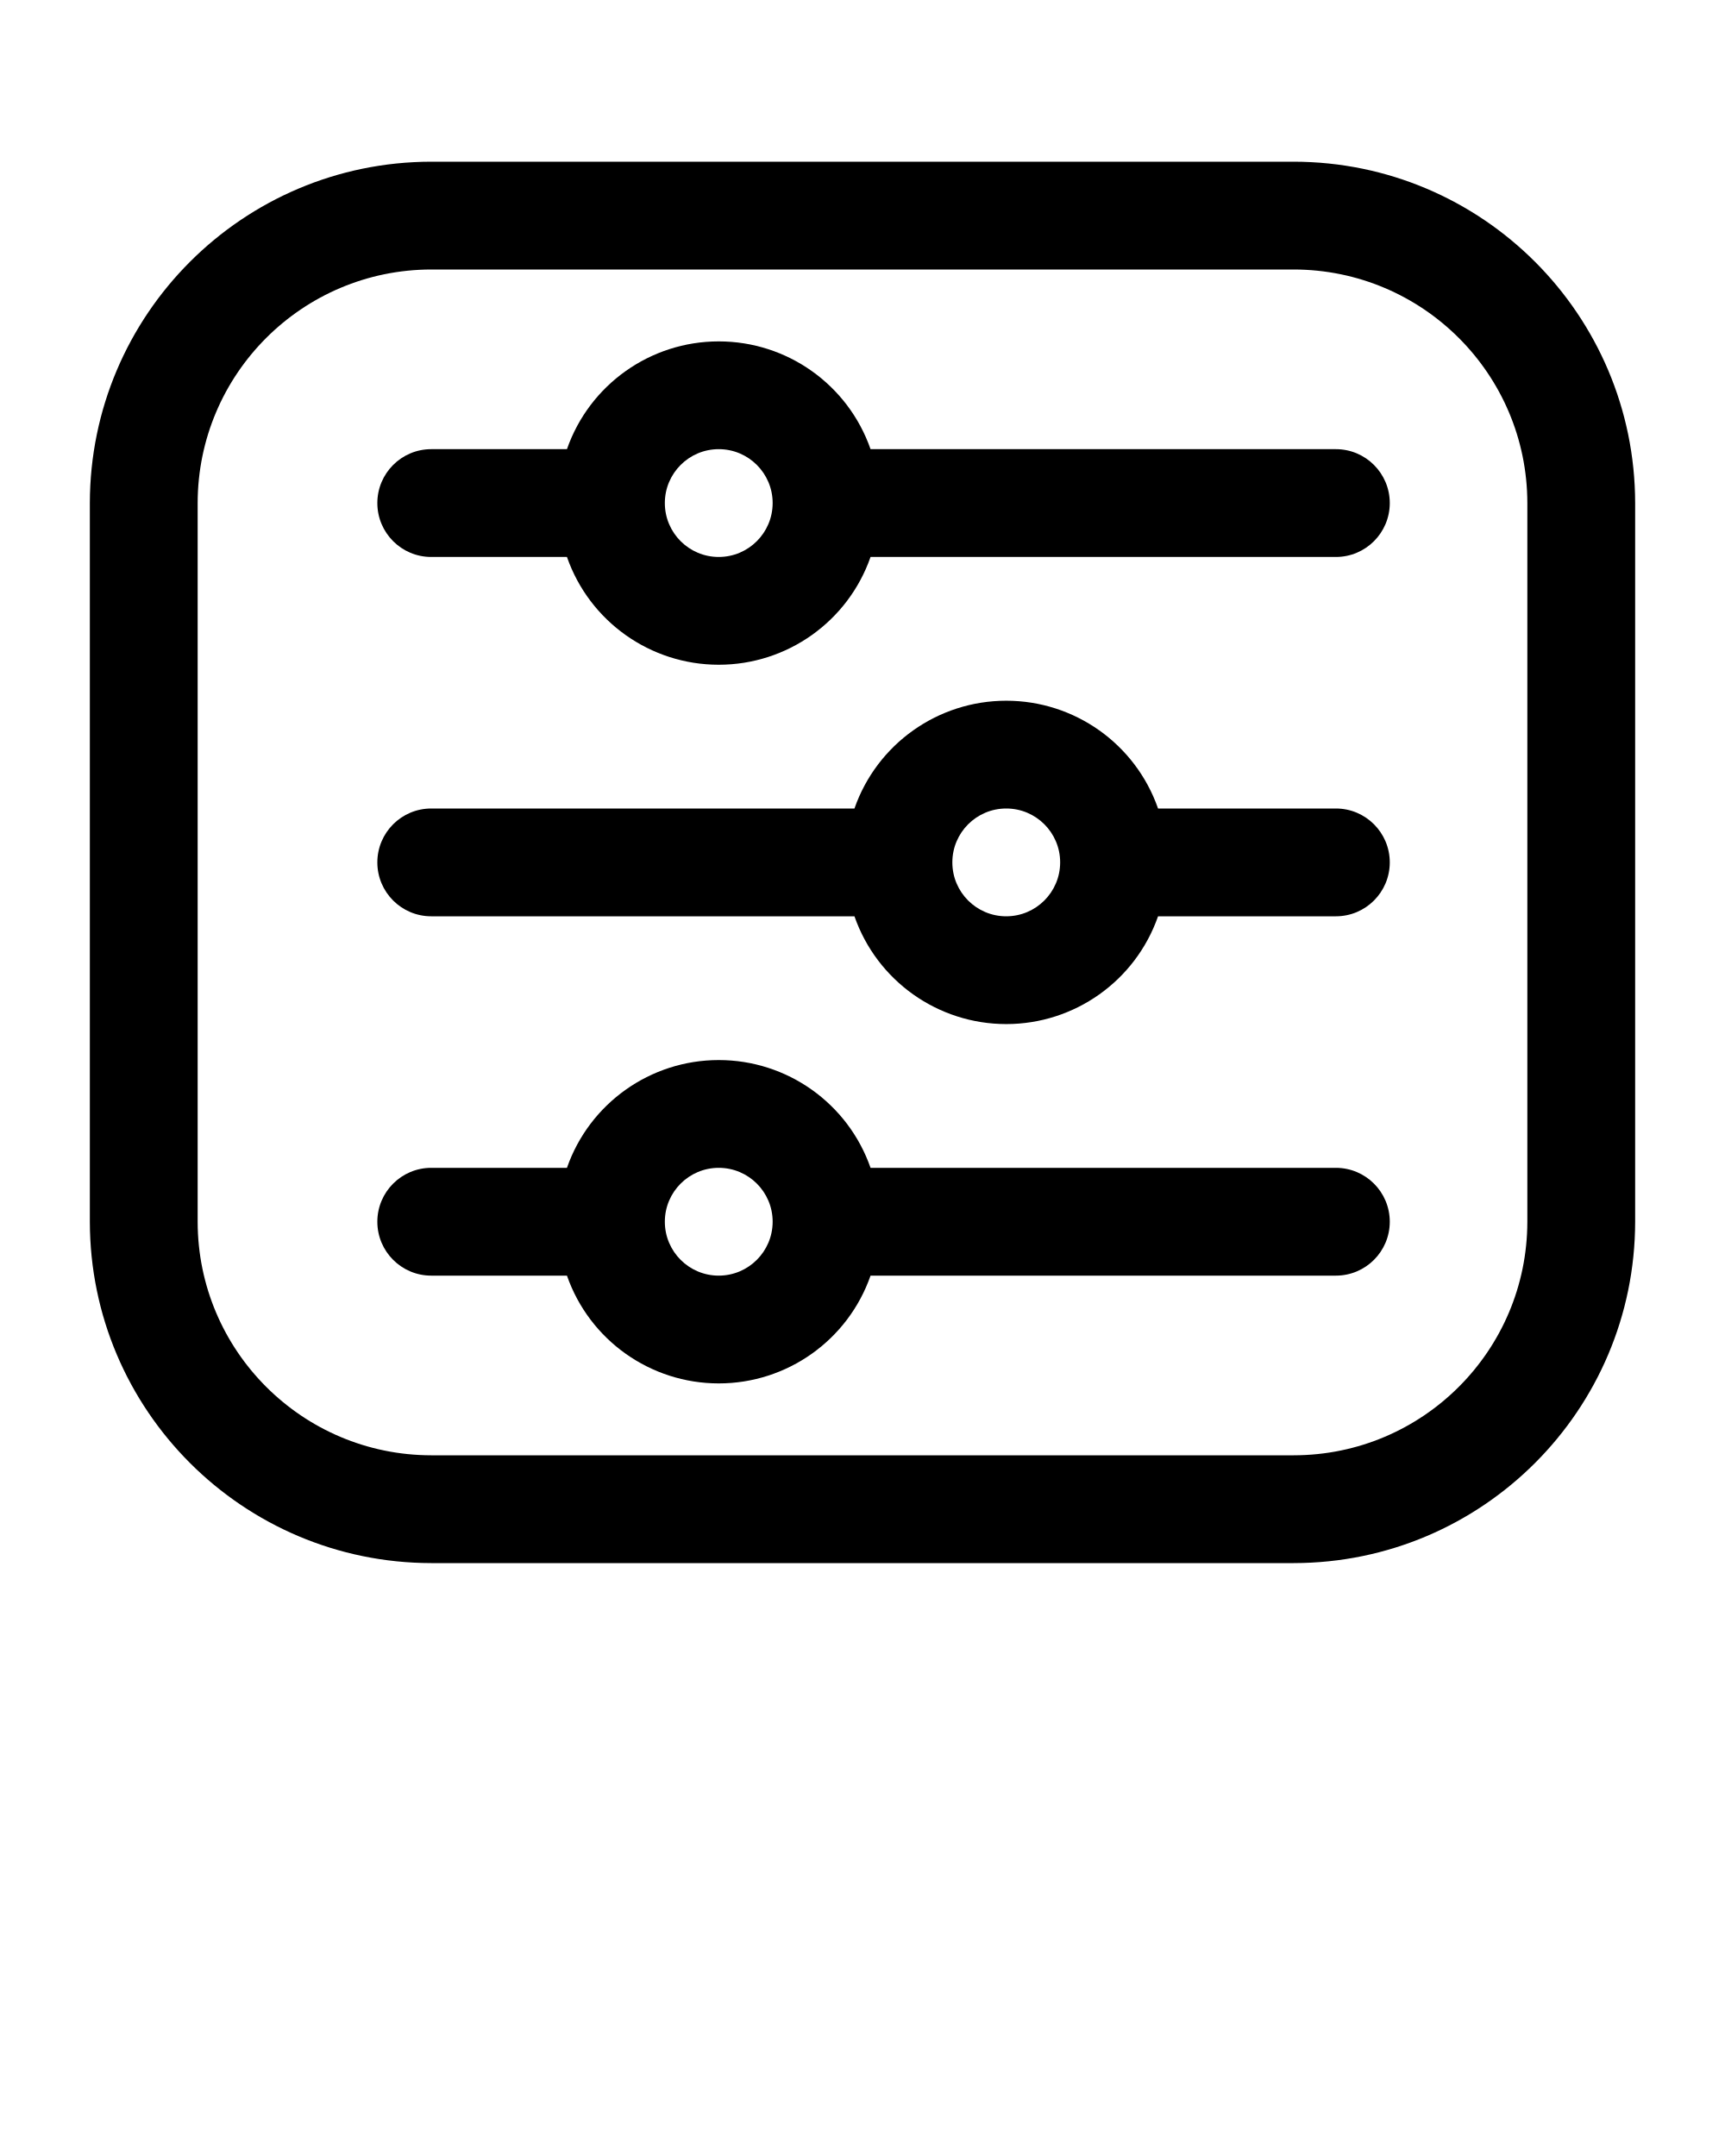
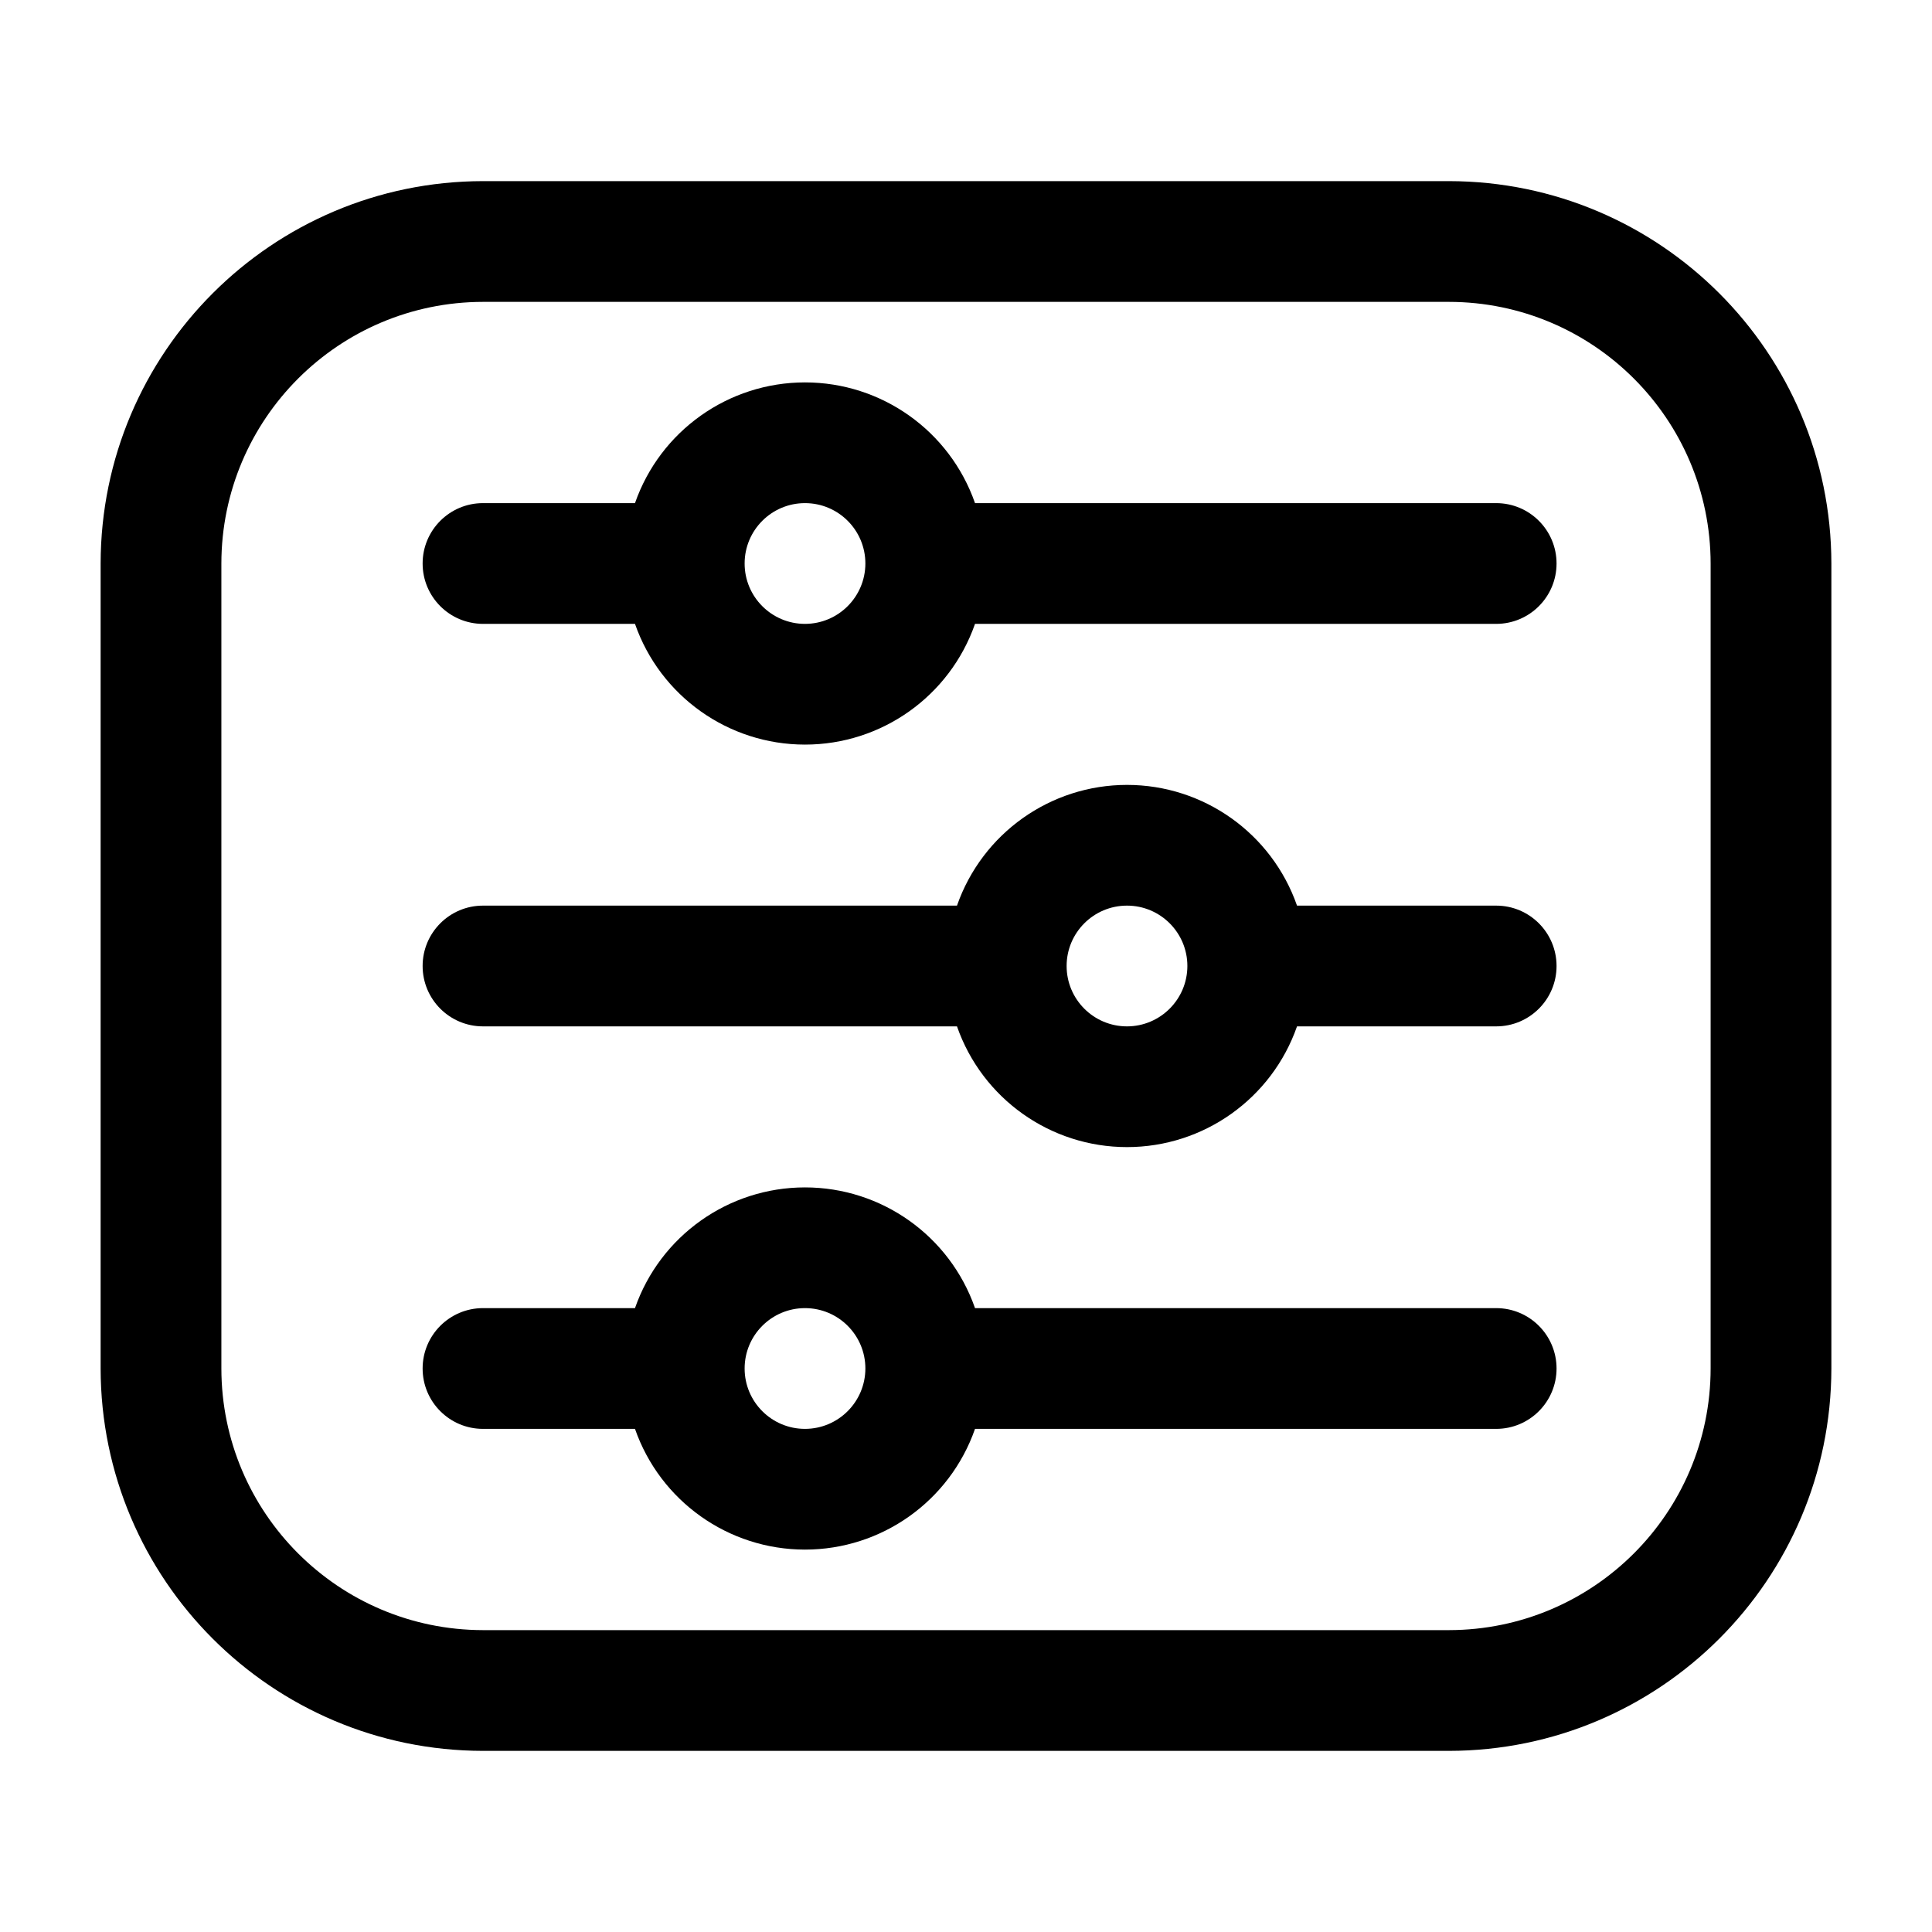
- <svg xmlns="http://www.w3.org/2000/svg" data-name="Layer 1" viewBox="0 0 24 30" x="0px" y="0px">
+ <svg xmlns="http://www.w3.org/2000/svg" data-name="Layer 1" viewBox="0 0 24 24" x="0px" y="0px">
  <path d="M18.586,6.25H12.112a2.237,2.237,0,0,0-4.224,0H6a.75.75,0,0,0,0,1.5H7.888a2.237,2.237,0,0,0,4.224,0h6.474a.75.75,0,0,0,0-1.5ZM10,7.75A.75.75,0,1,1,10.75,7,.751.751,0,0,1,10,7.75Z" />
  <path d="M18.586,11.25H16.112a2.237,2.237,0,0,0-4.224,0H6a.75.75,0,0,0,0,1.5h5.888a2.237,2.237,0,0,0,4.224,0h2.474a.75.75,0,0,0,0-1.5ZM14,12.75a.75.75,0,1,1,.75-.75A.751.751,0,0,1,14,12.75Z" />
  <path d="M18.586,16.25H12.112a2.237,2.237,0,0,0-4.224,0H6a.75.75,0,0,0,0,1.5H7.888a2.237,2.237,0,0,0,4.224,0h6.474a.75.75,0,0,0,0-1.5ZM10,17.75a.75.75,0,1,1,.75-.75A.751.751,0,0,1,10,17.75Z" />
  <path d="M22.75,7A4.756,4.756,0,0,0,18,2.25H6A4.756,4.756,0,0,0,1.25,7V17A4.756,4.756,0,0,0,6,21.75H18A4.756,4.756,0,0,0,22.75,17Zm-1.5,10A3.254,3.254,0,0,1,18,20.25H6A3.254,3.254,0,0,1,2.75,17V7A3.254,3.254,0,0,1,6,3.75H18A3.254,3.254,0,0,1,21.25,7Z" />
-   <text x="0" y="39" fill="#000000" font-size="5px" font-weight="bold" font-family="'Helvetica Neue', Helvetica, Arial-Unicode, Arial, Sans-serif">Created by Nursila</text>
-   <text x="0" y="44" fill="#000000" font-size="5px" font-weight="bold" font-family="'Helvetica Neue', Helvetica, Arial-Unicode, Arial, Sans-serif">from the Noun Project</text>
</svg>
